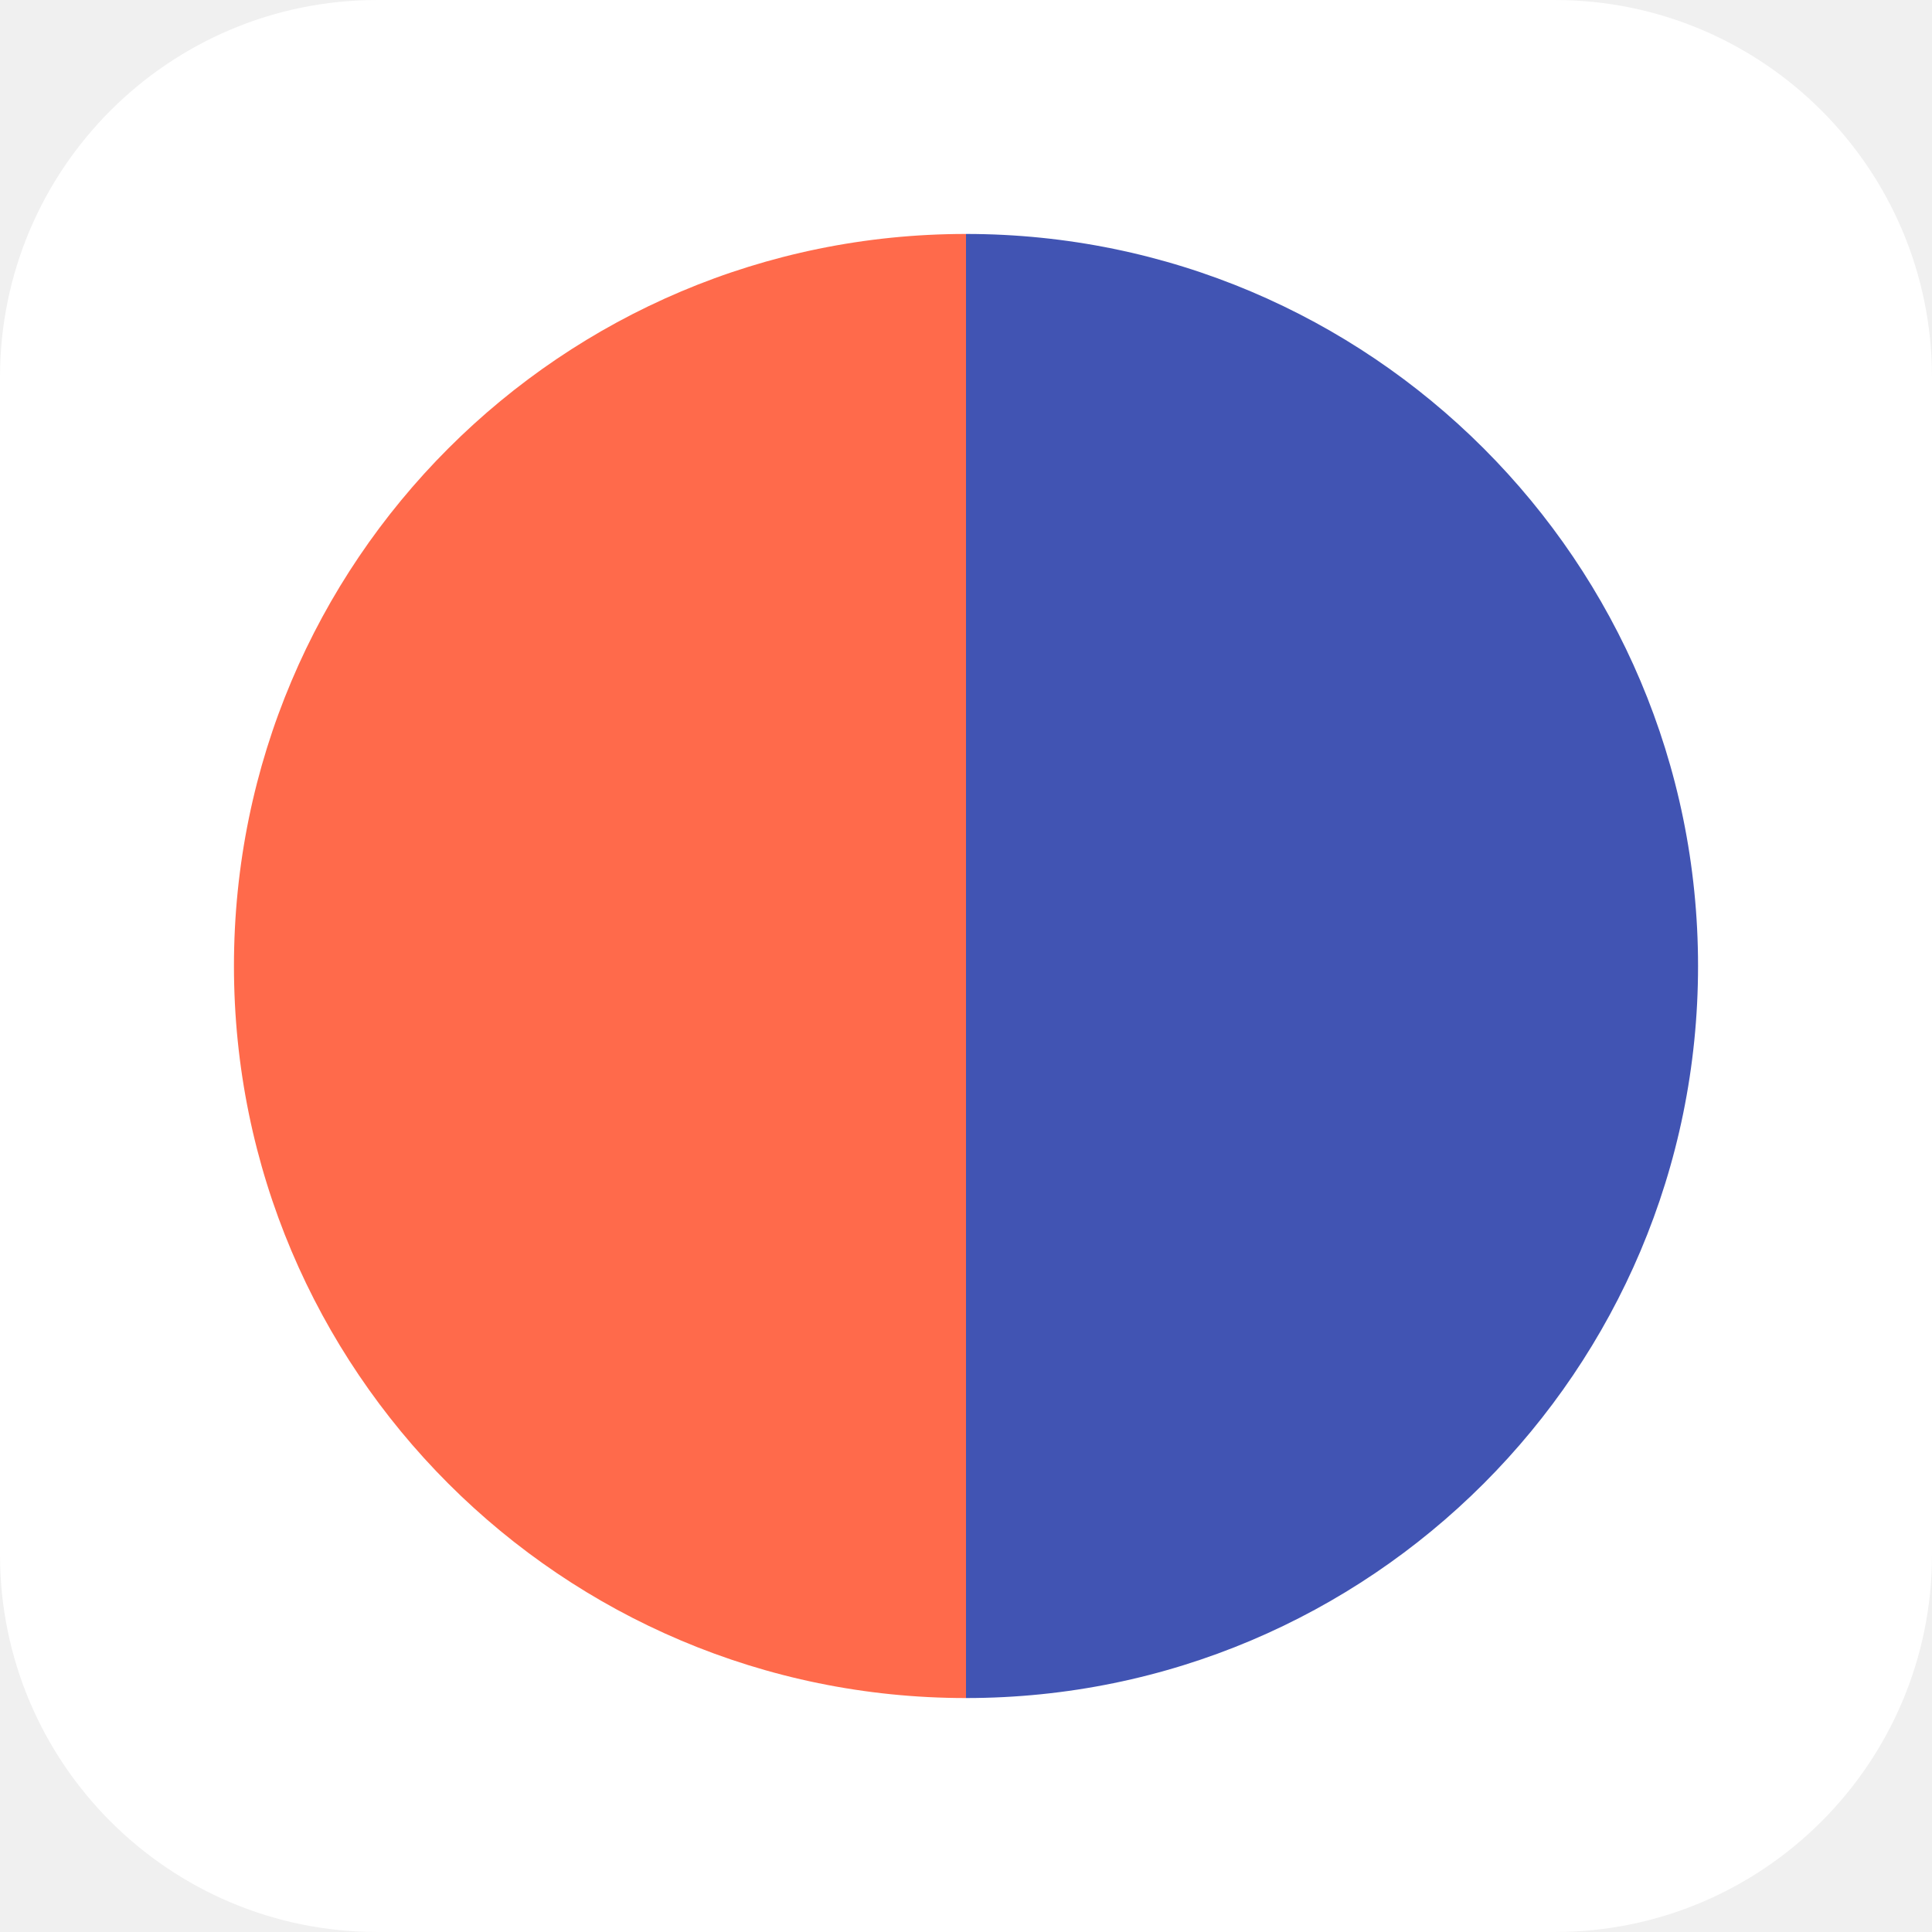
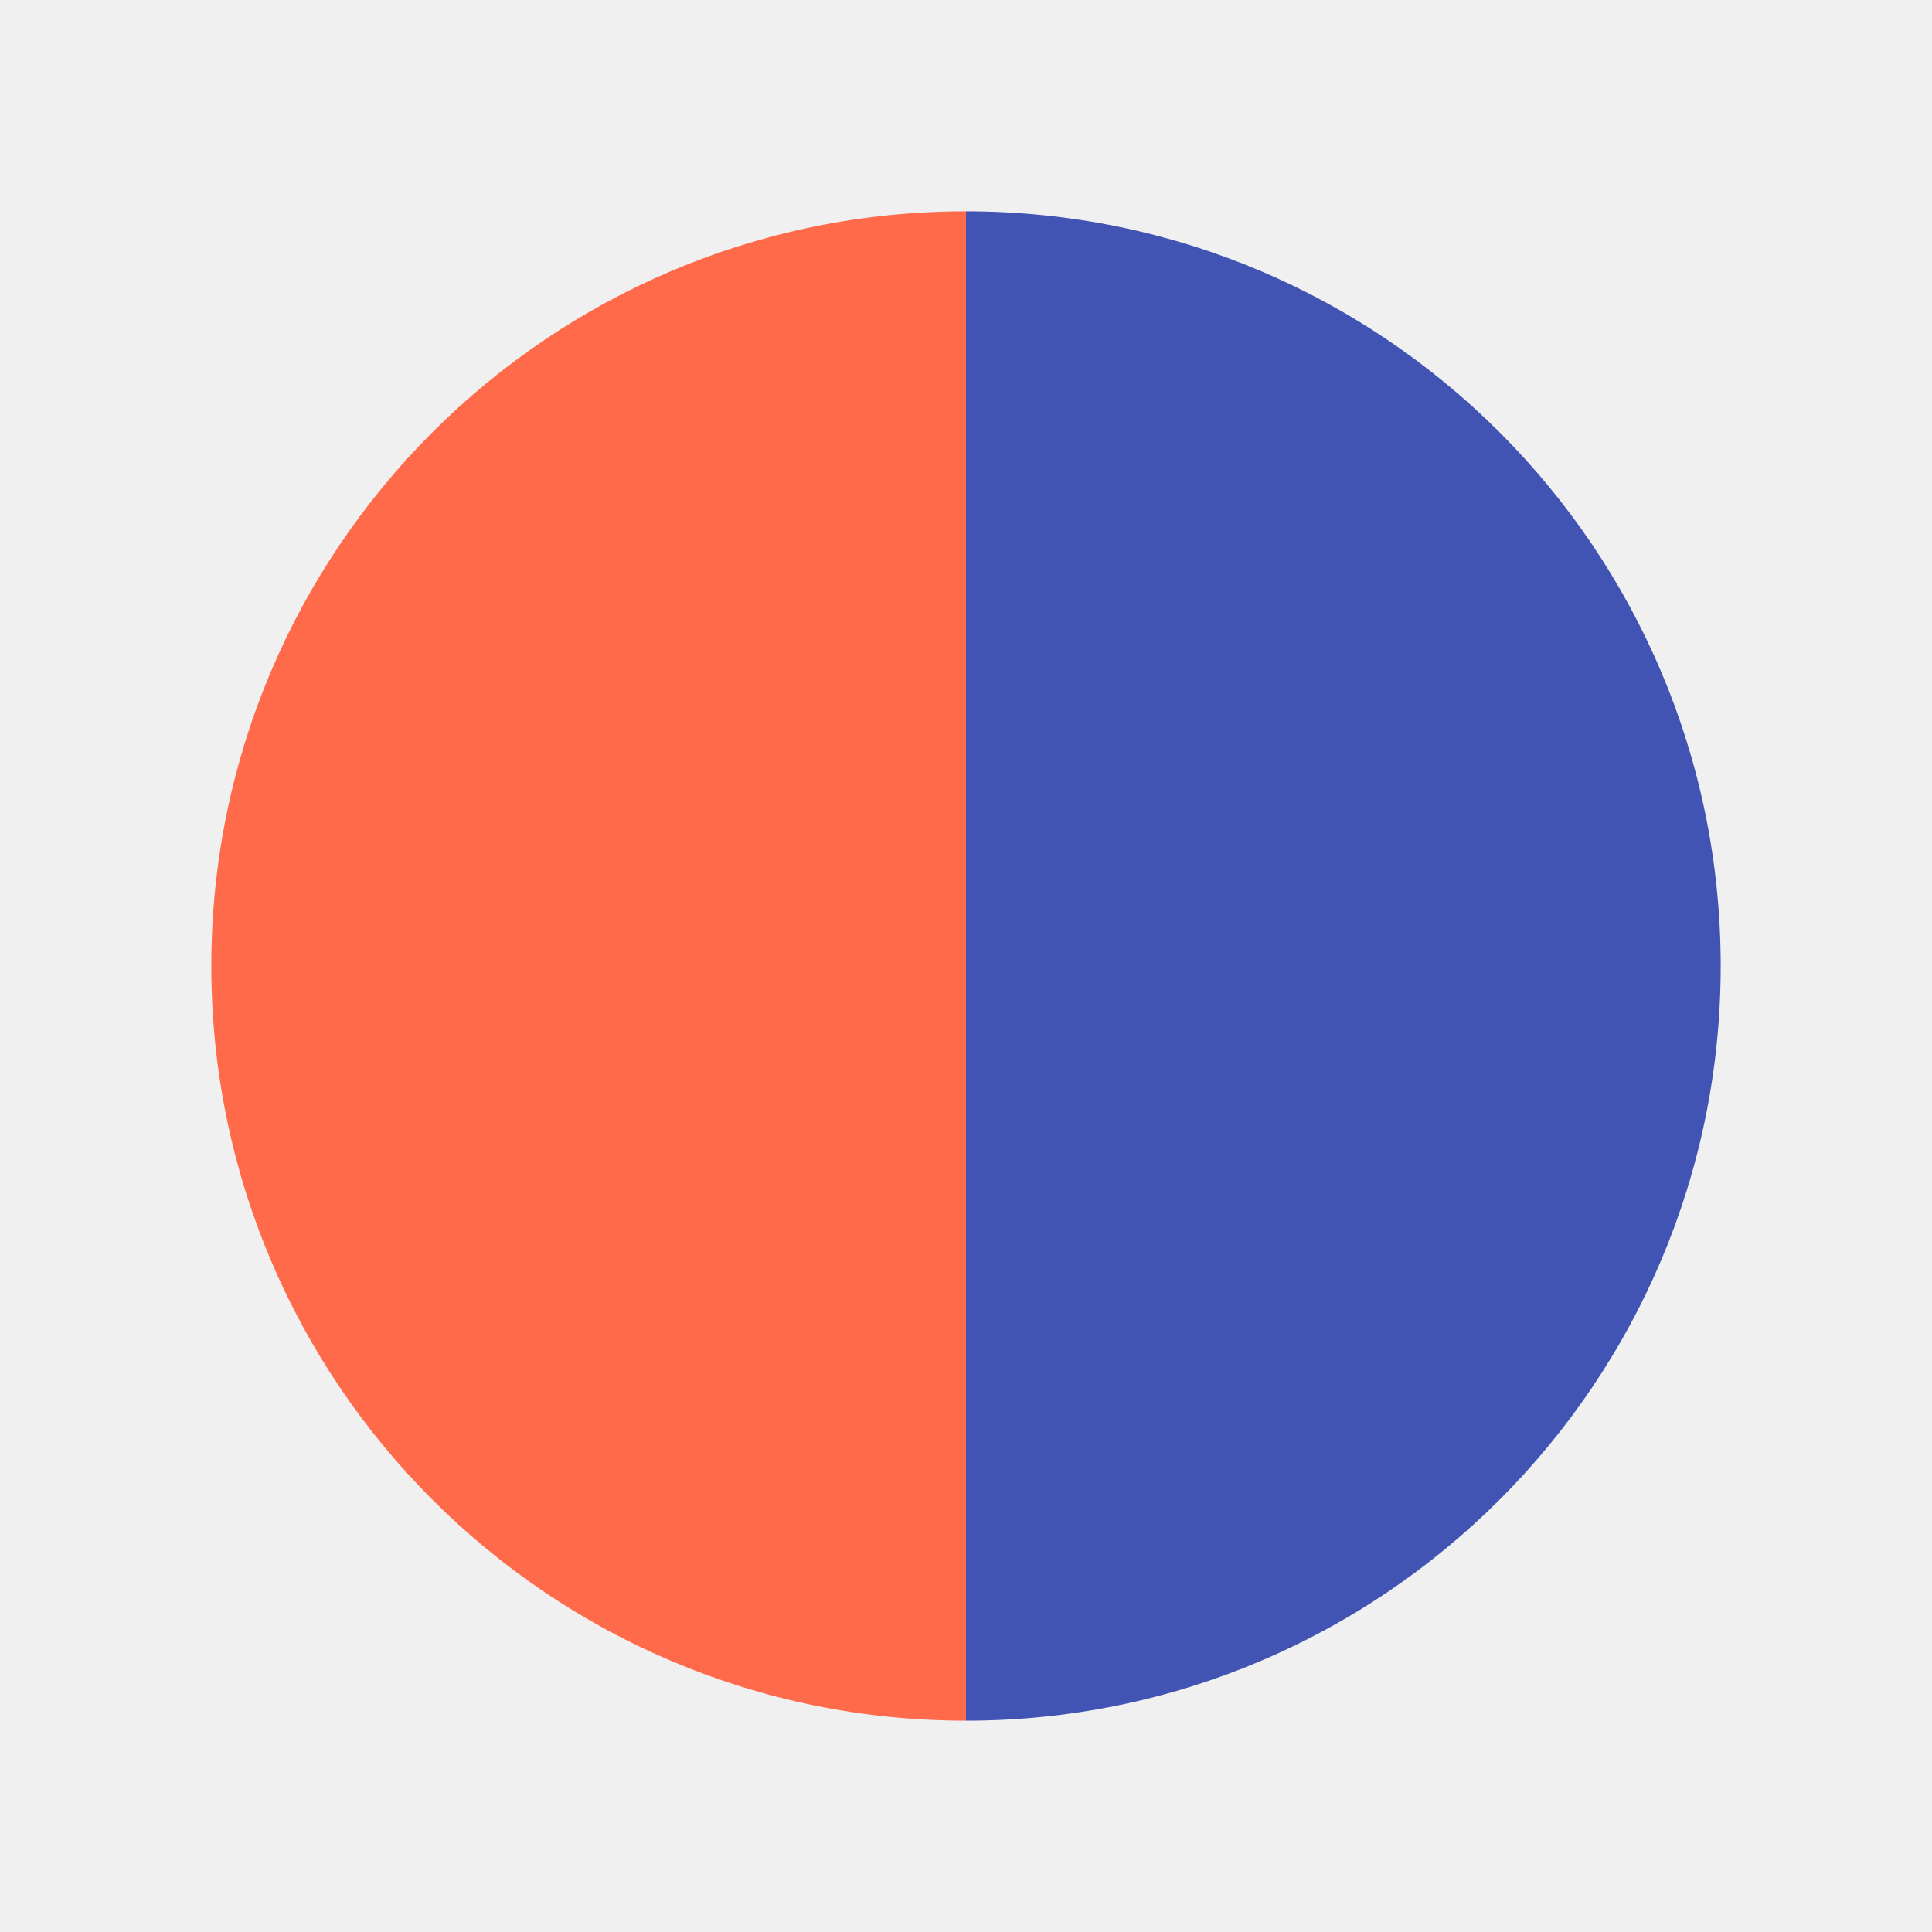
<svg xmlns="http://www.w3.org/2000/svg" viewBox="0 0 512 512">
-   <rect width="512" height="512" rx="100" fill="white" />
  <path d="M256,56 A200,200 0 0 1 256,456 L256,56 Z" fill="#4154b3" />
  <path d="M256,56 A200,200 0 0 0 256,456 L256,56 Z" fill="#FF6A4B" />
-   <circle cx="256" cy="256" r="200" fill="none" stroke="white" stroke-width="12" />
-   <g>
-     <text x="170" y="300" font-family="Arial, sans-serif" font-size="150" font-weight="bold" fill="#FF6A4B" text-anchor="middle">P</text>
-     <text x="342" y="300" font-family="Arial, sans-serif" font-size="150" font-weight="bold" fill="#4154b3" text-anchor="middle">T</text>
-   </g>
</svg>
